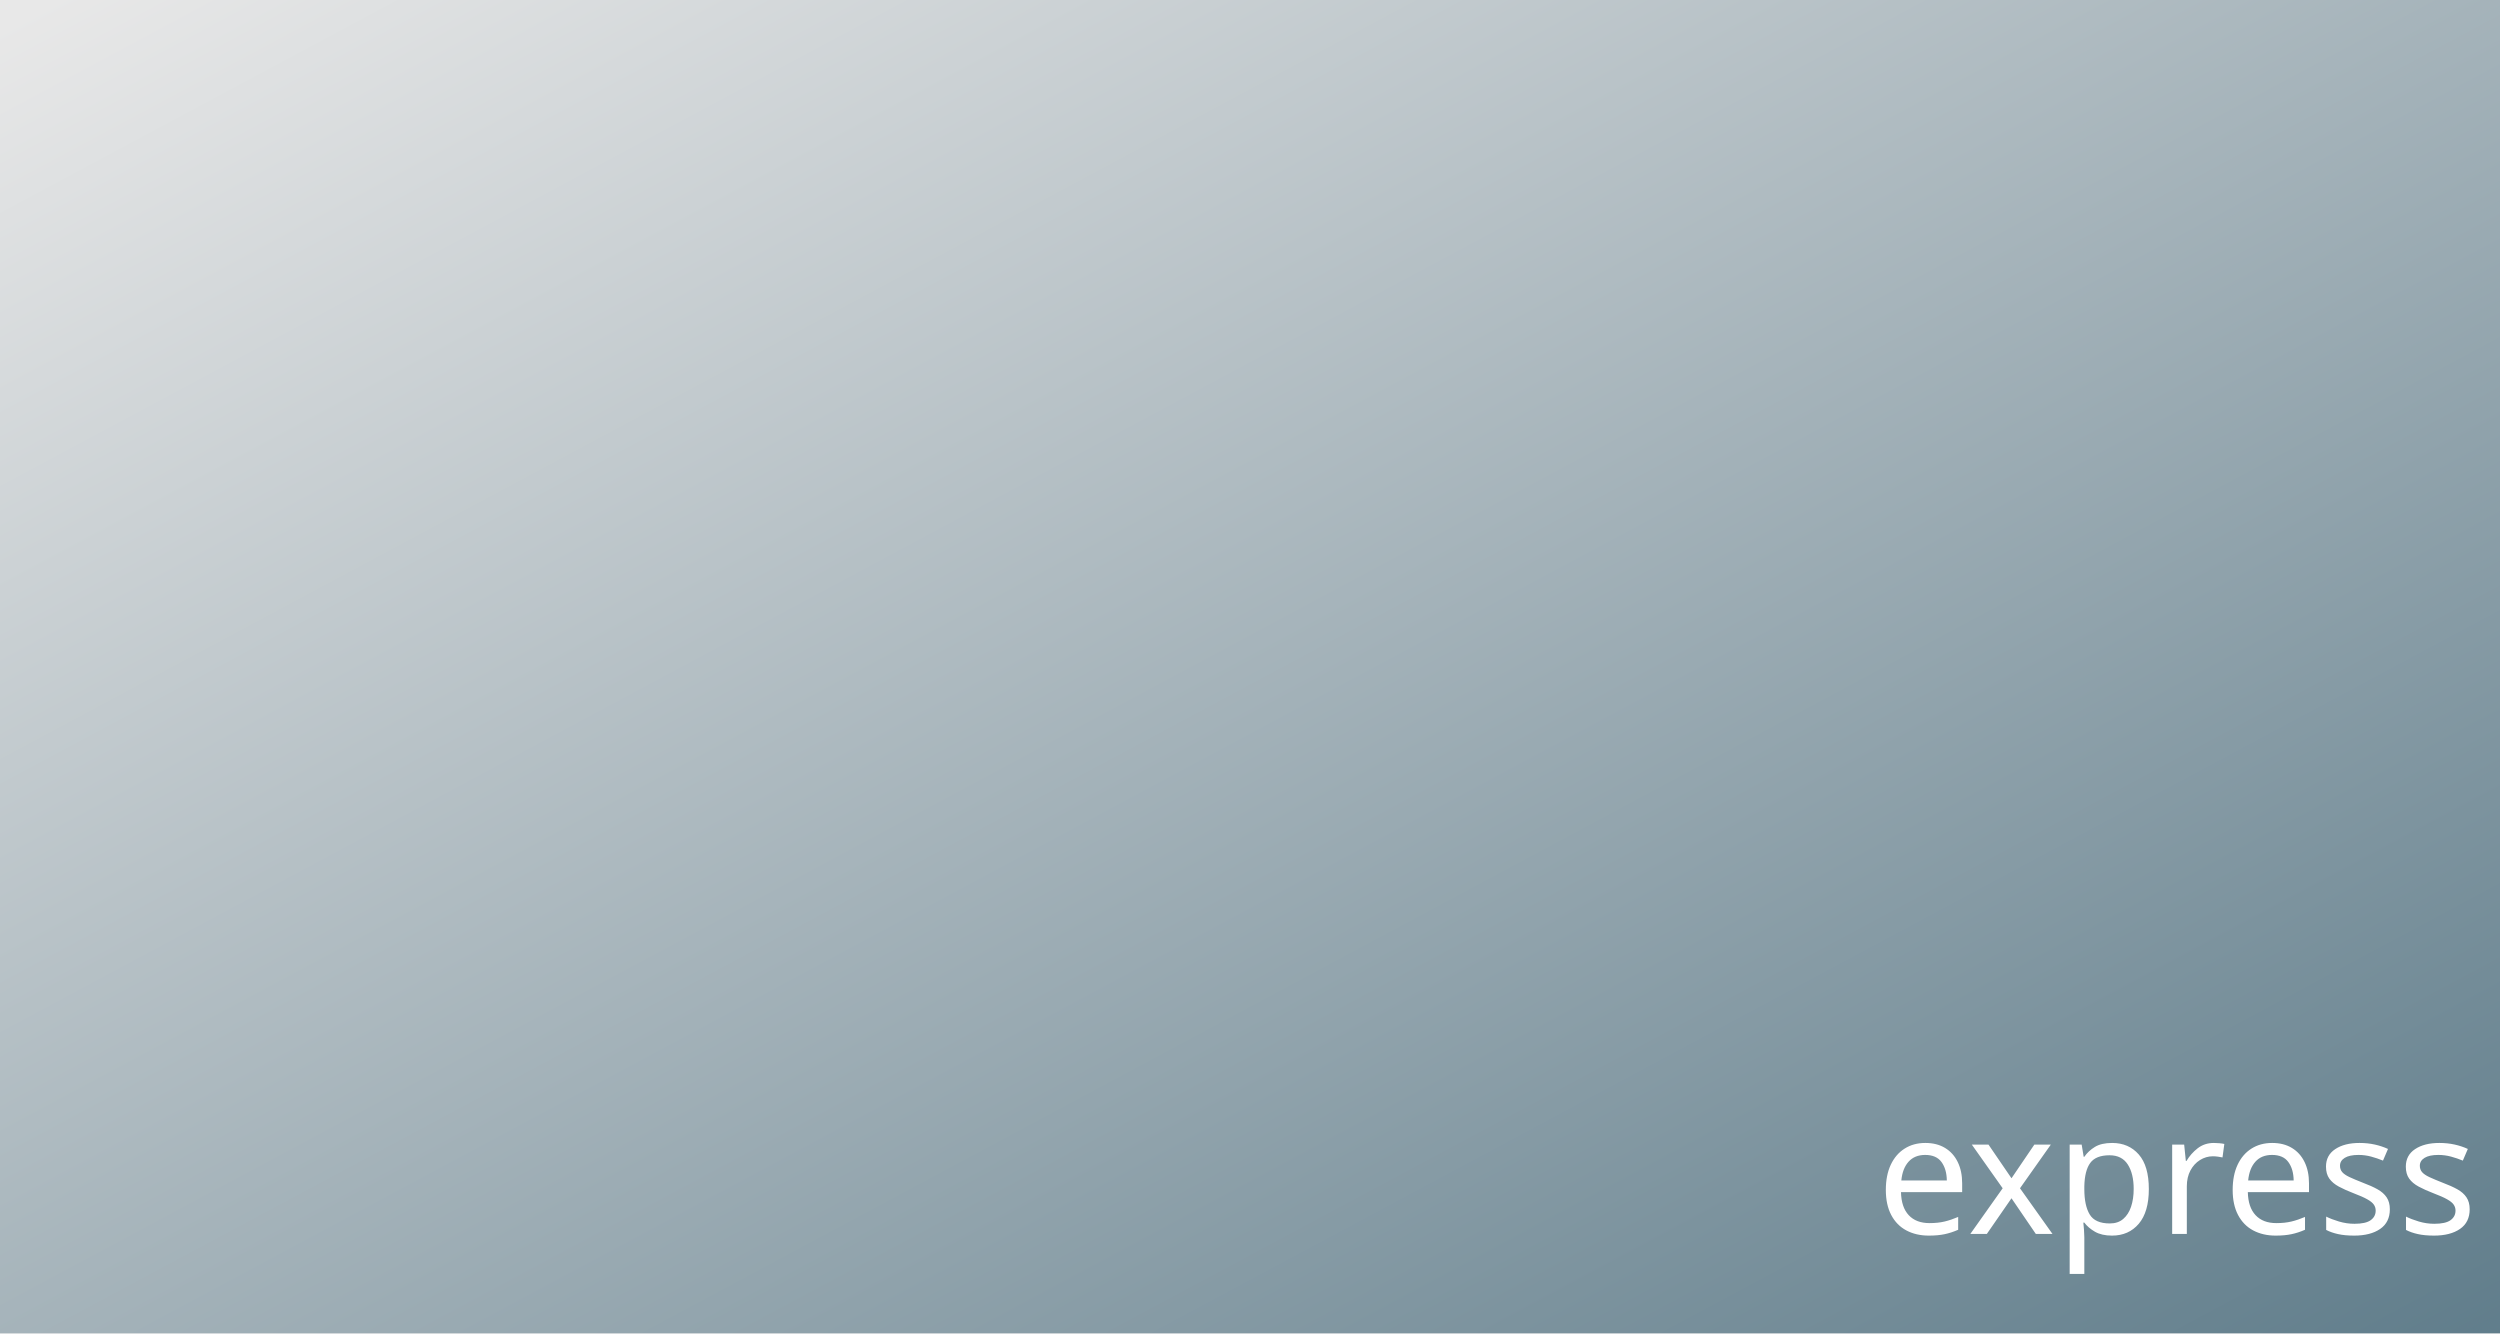
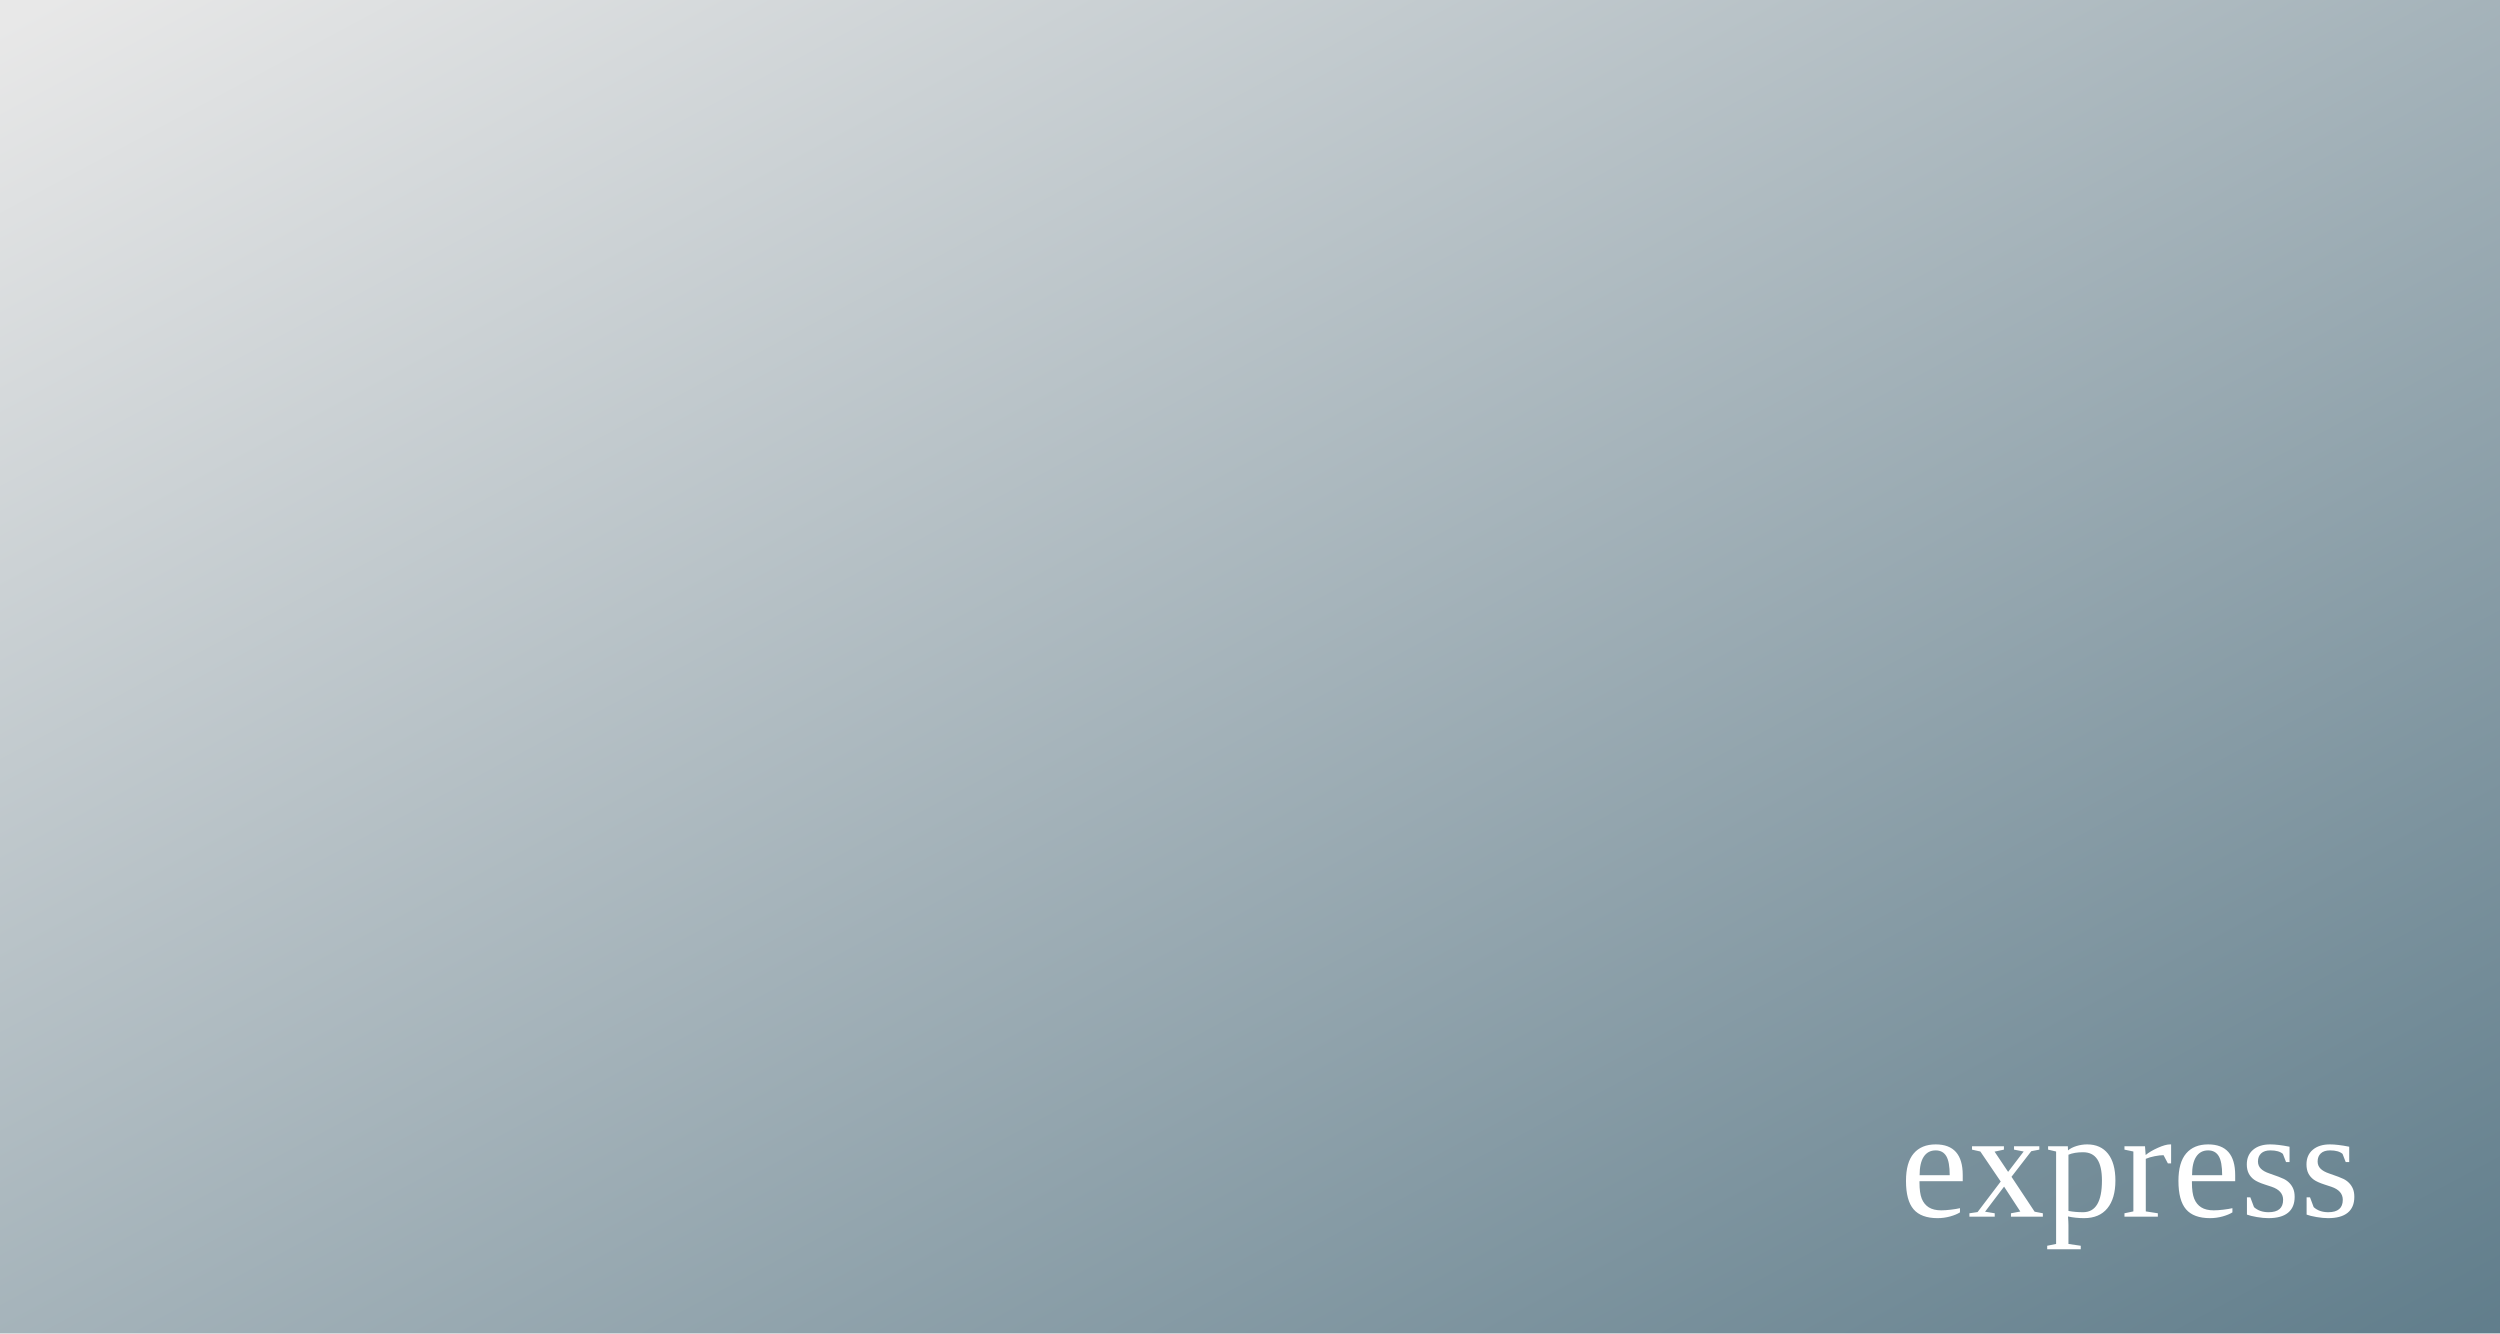
<svg xmlns="http://www.w3.org/2000/svg" style="isolation:isolate" viewBox="0 0 1500 800" width="1500" height="800">
  <defs>
-     <clipPath id="_clipPath_U4501jmrnVGZvFswkIKTlsoHkw5s9gB5">
+     <clipPath id="_clipPath_Efw0dvzKNVyTUhR1LYqJ0zc11Udn845v">
      <rect width="1500" height="800" />
    </clipPath>
  </defs>
-   <g clip-path="url(#_clipPath_U4501jmrnVGZvFswkIKTlsoHkw5s9gB5)">
-     <linearGradient id="_lgradient_11" x1="0.008" y1="0.018" x2="1.009" y2="1.009" gradientTransform="matrix(1500,0,0,800,0,0)" gradientUnits="userSpaceOnUse">
+   <g clip-path="url(#_clipPath_Efw0dvzKNVyTUhR1LYqJ0zc11Udn845v)">
+     <linearGradient id="_lgradient_4" x1="0.008" y1="0.018" x2="1.009" y2="1.009" gradientTransform="matrix(1500,0,0,800,0,0)" gradientUnits="userSpaceOnUse">
      <stop offset="0%" stop-opacity="1" style="stop-color:rgb(232,232,232)" />
      <stop offset="99.13%" stop-opacity="1" style="stop-color:rgb(96,125,139)" />
    </linearGradient>
-     <rect x="0" y="0" width="1500" height="800" transform="matrix(1,0,0,1,0,0)" fill="url(#_lgradient_11)" />
-     <g transform="matrix(1,0,0,1,1126,666)">
-       <text transform="matrix(1,0,0,1,0,74.365)" style="font-family:'Corbel';font-weight:400;font-size:100px;font-style:normal;fill:#ffffff;stroke:none;">express</text>
+     <rect x="0" y="0" width="1500" height="800" transform="matrix(1,0,0,1,0,0)" fill="url(#_lgradient_4)" />
+     <g transform="matrix(1,0,0,1,1140,648)">
+       <text transform="matrix(1,0,0,1,0,81.982)" style="font-family:'Times New Roman';font-weight:400;font-size:92px;font-style:normal;font-variant-ligatures:none;fill:#ffffff;stroke:none;">express</text>
    </g>
  </g>
</svg>
